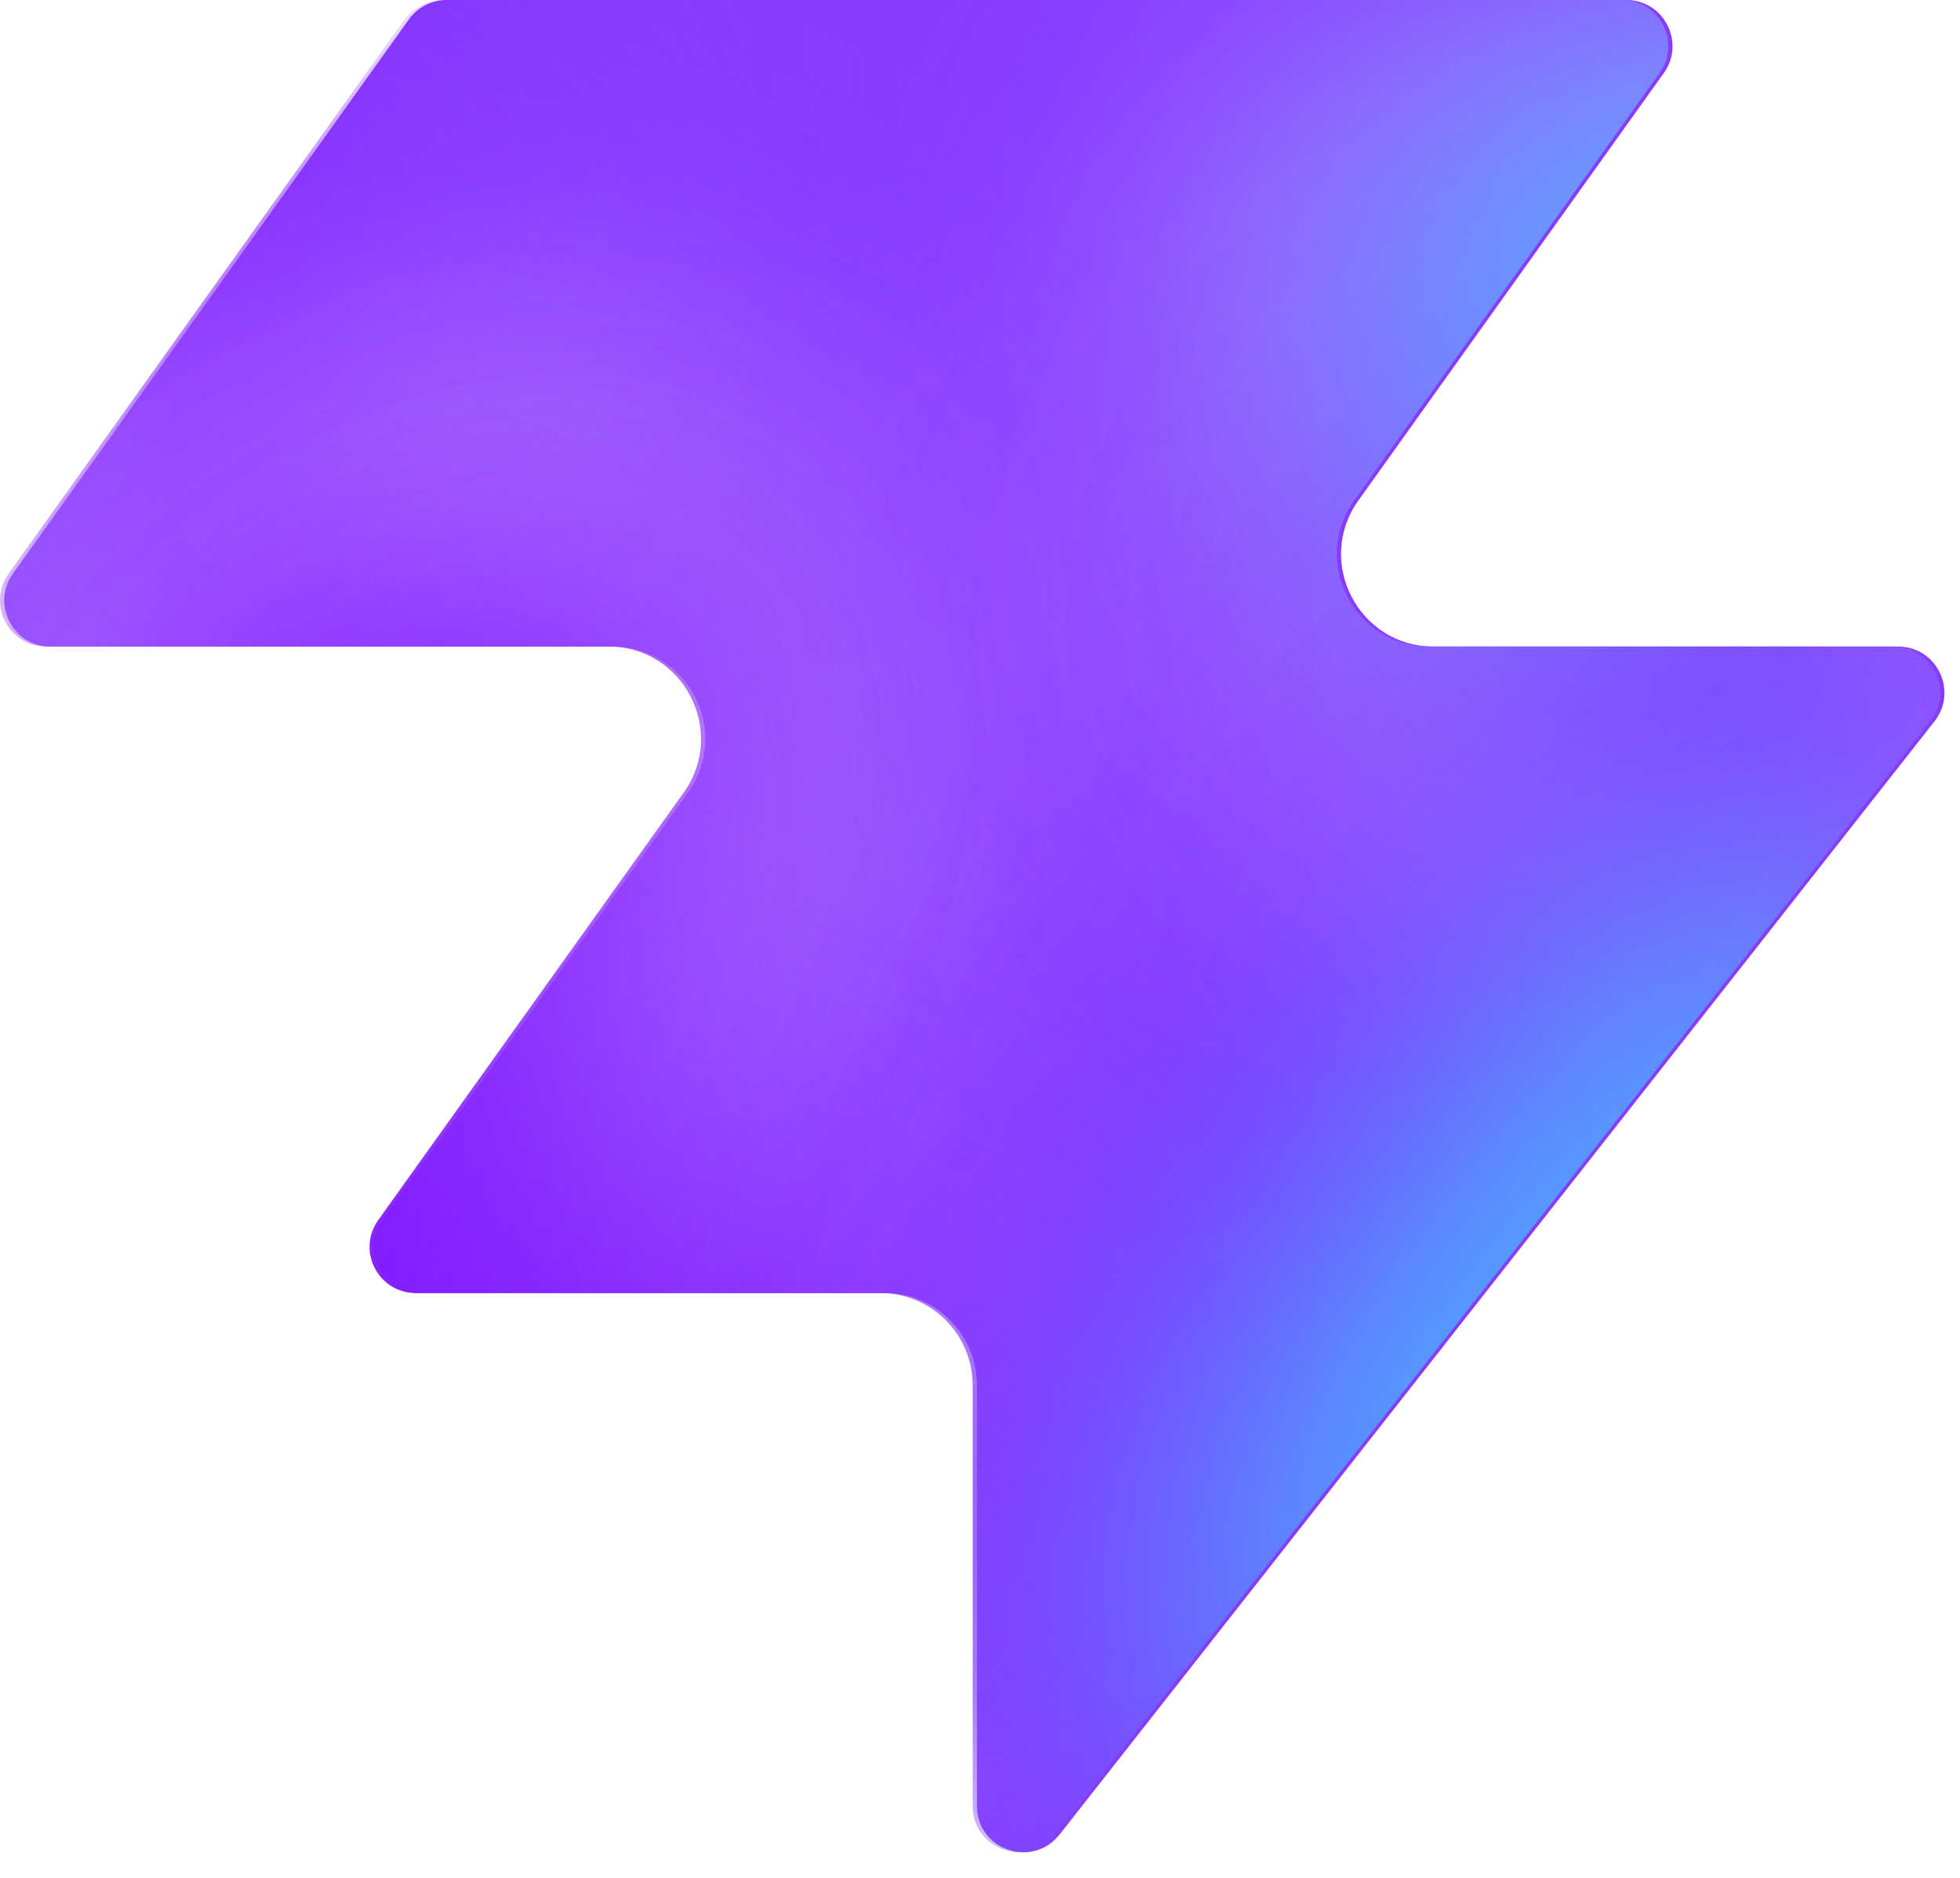
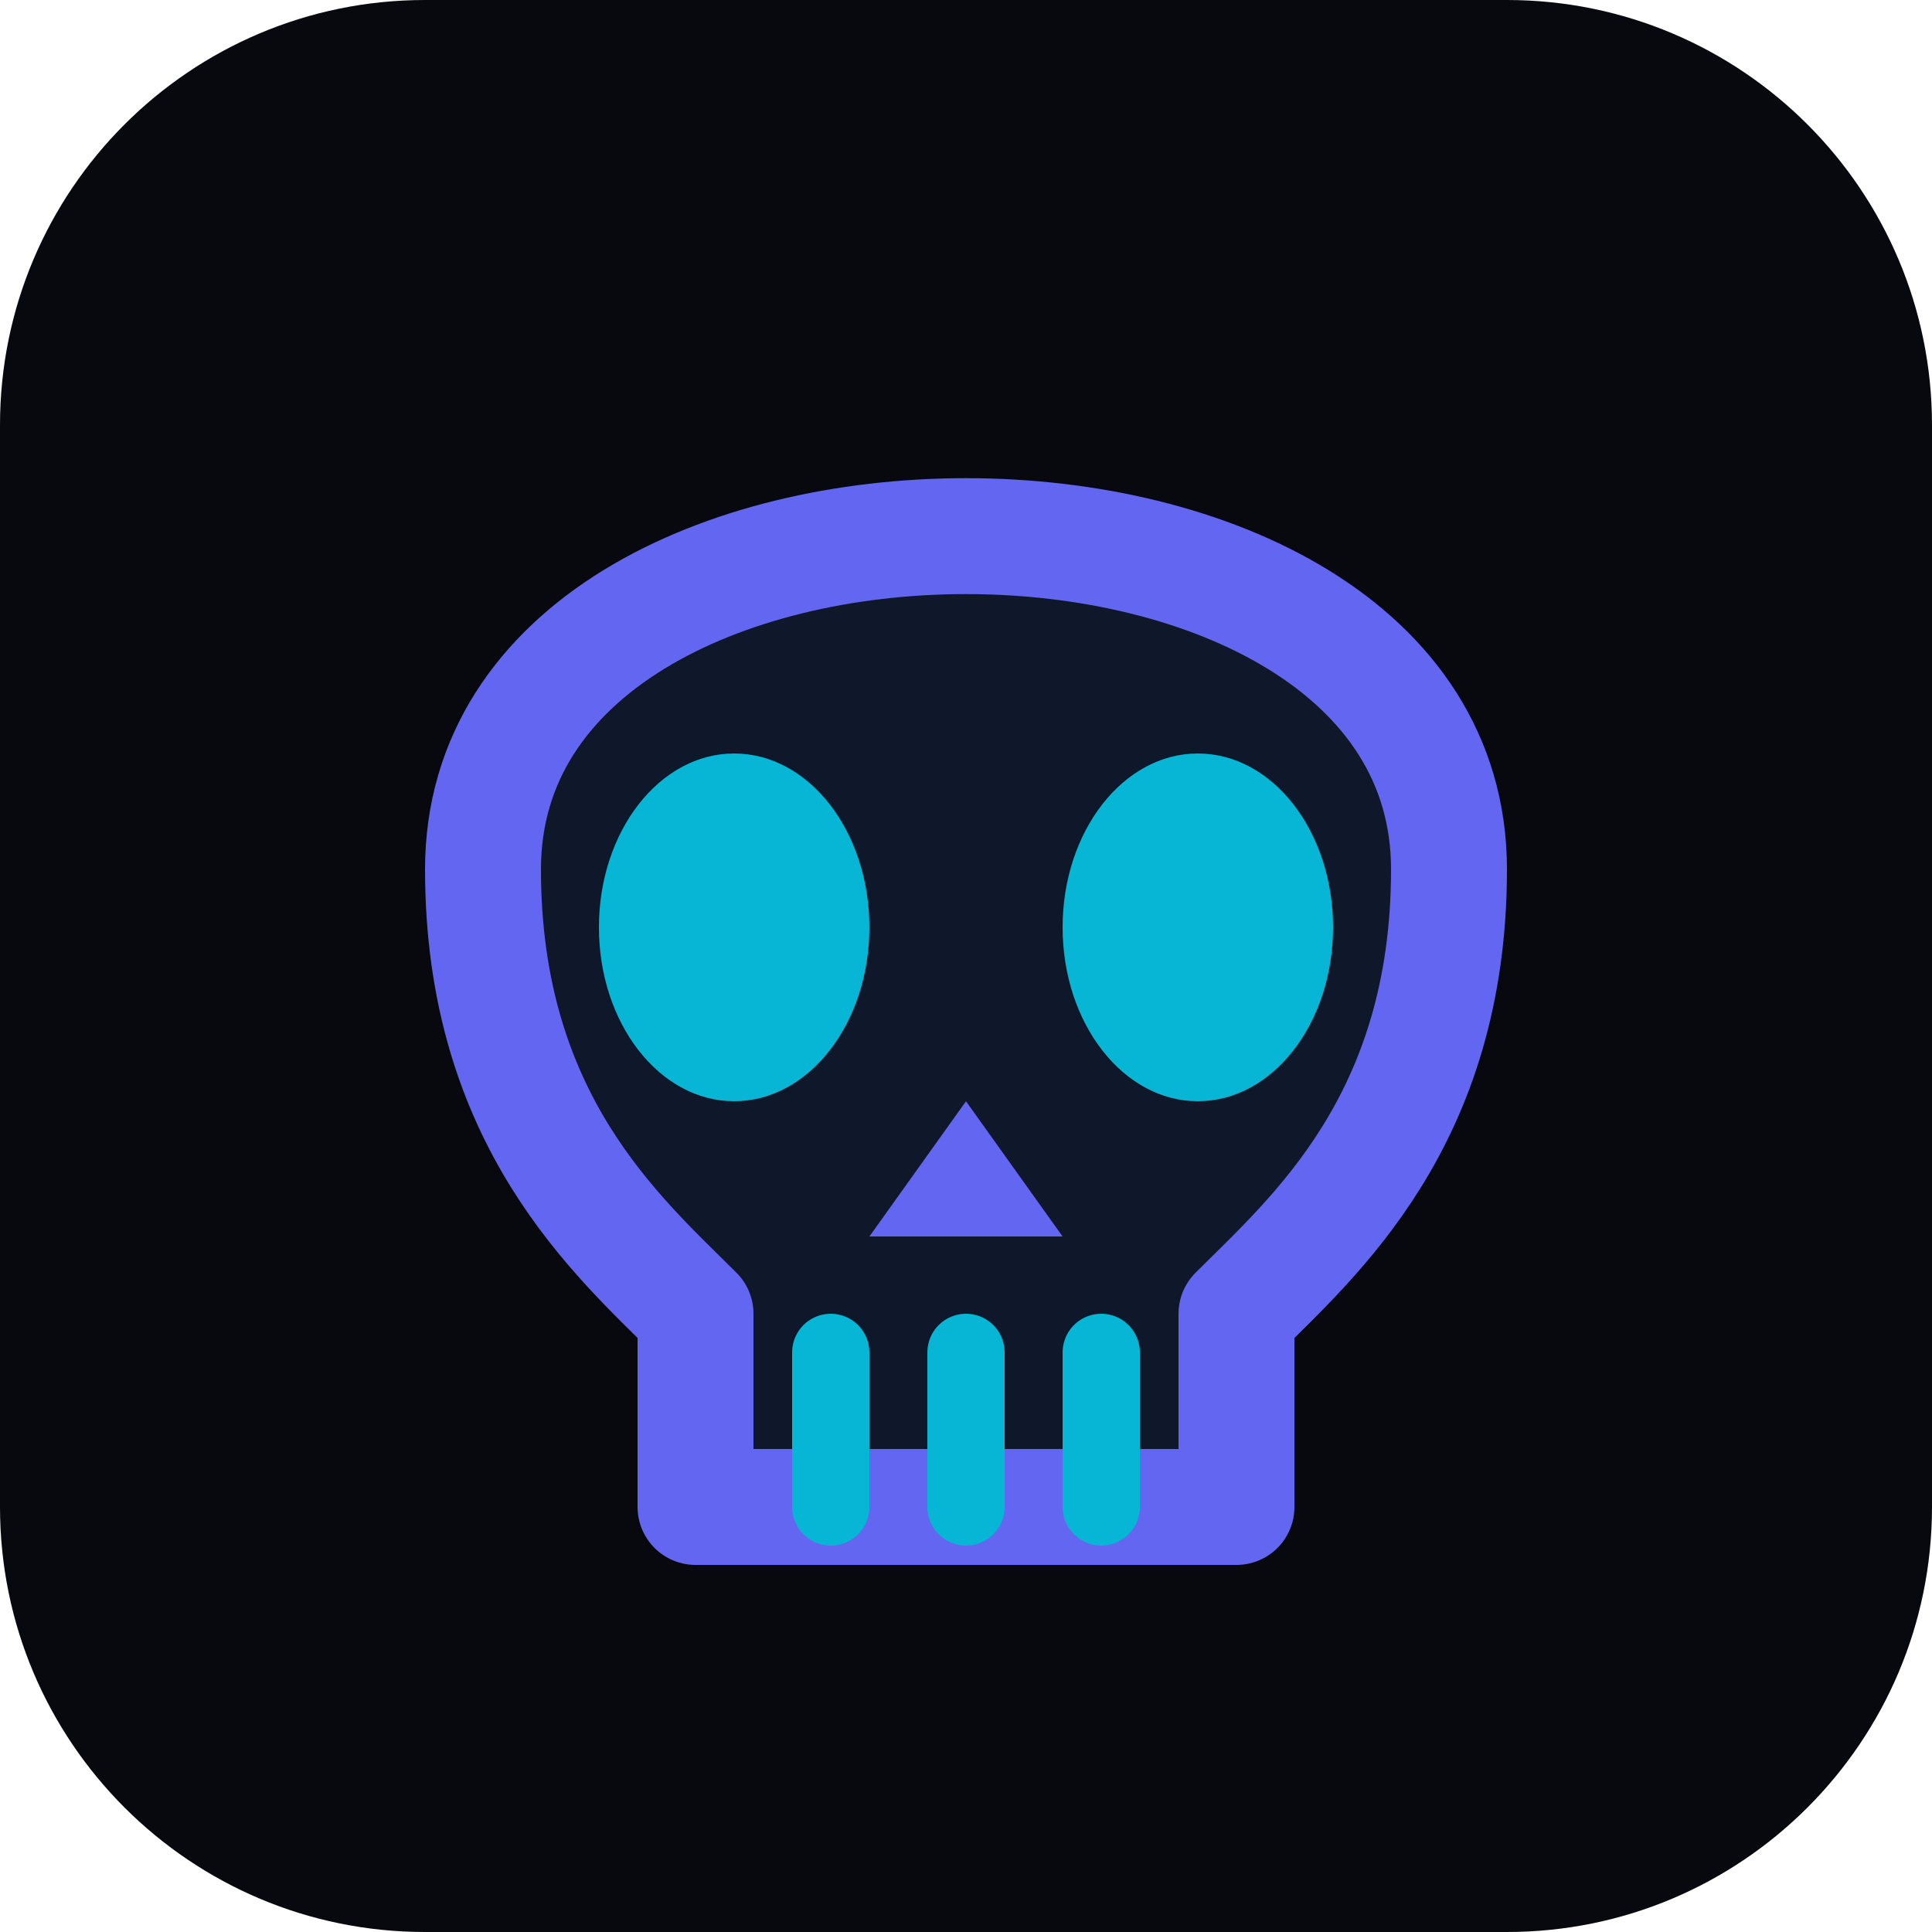
- <svg xmlns="http://www.w3.org/2000/svg" width="48" height="46" fill="none" viewBox="0 0 48 46">
-   <path fill="#863bff" d="M25.946 44.938c-.664.845-2.021.375-2.021-.698V33.937a2.26 2.26 0 0 0-2.262-2.262H10.287c-.92 0-1.456-1.04-.92-1.788l7.48-10.471c1.07-1.497 0-3.578-1.842-3.578H1.237c-.92 0-1.456-1.04-.92-1.788L10.013.474c.214-.297.556-.474.92-.474h28.894c.92 0 1.456 1.04.92 1.788l-7.48 10.471c-1.07 1.498 0 3.579 1.842 3.579h11.377c.943 0 1.473 1.088.89 1.83L25.947 44.94z" style="fill:#863bff;fill:color(display-p3 .525 .23 1);fill-opacity:1" />
-   <mask id="a" width="48" height="46" x="0" y="0" maskUnits="userSpaceOnUse" style="mask-type:alpha">
-     <path fill="#000" d="M25.842 44.938c-.664.844-2.021.375-2.021-.698V33.937a2.26 2.26 0 0 0-2.262-2.262H10.183c-.92 0-1.456-1.04-.92-1.788l7.48-10.471c1.07-1.498 0-3.579-1.842-3.579H1.133c-.92 0-1.456-1.04-.92-1.787L9.91.473c.214-.297.556-.474.92-.474h28.894c.92 0 1.456 1.04.92 1.788l-7.48 10.471c-1.07 1.498 0 3.578 1.842 3.578h11.377c.943 0 1.473 1.088.89 1.832L25.843 44.94z" style="fill:#000;fill-opacity:1" />
-   </mask>
-   <g mask="url(#a)">
-     <g filter="url(#b)">
-       <ellipse cx="5.508" cy="14.704" fill="#ede6ff" rx="5.508" ry="14.704" style="fill:#ede6ff;fill:color(display-p3 .927 .903 1);fill-opacity:1" transform="matrix(.00324 1 1 -.00324 -4.47 31.516)" />
-     </g>
-     <g filter="url(#c)">
-       <ellipse cx="10.399" cy="29.851" fill="#ede6ff" rx="10.399" ry="29.851" style="fill:#ede6ff;fill:color(display-p3 .927 .903 1);fill-opacity:1" transform="matrix(.00324 1 1 -.00324 -39.328 7.883)" />
-     </g>
-     <g filter="url(#d)">
-       <ellipse cx="5.508" cy="30.487" fill="#7e14ff" rx="5.508" ry="30.487" style="fill:#7e14ff;fill:color(display-p3 .492 .077 1);fill-opacity:1" transform="rotate(89.814 -25.913 -14.639)scale(1 -1)" />
-     </g>
-     <g filter="url(#e)">
-       <ellipse cx="5.508" cy="30.599" fill="#7e14ff" rx="5.508" ry="30.599" style="fill:#7e14ff;fill:color(display-p3 .492 .077 1);fill-opacity:1" transform="rotate(89.814 -32.644 -3.334)scale(1 -1)" />
-     </g>
-     <g filter="url(#f)">
-       <ellipse cx="5.508" cy="30.599" fill="#7e14ff" rx="5.508" ry="30.599" style="fill:#7e14ff;fill:color(display-p3 .492 .077 1);fill-opacity:1" transform="matrix(.00324 1 1 -.00324 -34.34 30.47)" />
-     </g>
-     <g filter="url(#g)">
-       <ellipse cx="14.072" cy="22.078" fill="#ede6ff" rx="14.072" ry="22.078" style="fill:#ede6ff;fill:color(display-p3 .927 .903 1);fill-opacity:1" transform="rotate(93.35 24.506 48.493)scale(-1 1)" />
-     </g>
-     <g filter="url(#h)">
-       <ellipse cx="3.47" cy="21.501" fill="#7e14ff" rx="3.47" ry="21.501" style="fill:#7e14ff;fill:color(display-p3 .492 .077 1);fill-opacity:1" transform="rotate(89.009 28.708 47.59)scale(-1 1)" />
-     </g>
-     <g filter="url(#i)">
-       <ellipse cx="3.47" cy="21.501" fill="#7e14ff" rx="3.47" ry="21.501" style="fill:#7e14ff;fill:color(display-p3 .492 .077 1);fill-opacity:1" transform="rotate(89.009 28.708 47.59)scale(-1 1)" />
-     </g>
-     <g filter="url(#j)">
-       <ellipse cx=".387" cy="8.972" fill="#7e14ff" rx="4.407" ry="29.108" style="fill:#7e14ff;fill:color(display-p3 .492 .077 1);fill-opacity:1" transform="rotate(39.51 .387 8.972)" />
-     </g>
-     <g filter="url(#k)">
-       <ellipse cx="47.523" cy="-6.092" fill="#7e14ff" rx="4.407" ry="29.108" style="fill:#7e14ff;fill:color(display-p3 .492 .077 1);fill-opacity:1" transform="rotate(37.892 47.523 -6.092)" />
-     </g>
-     <g filter="url(#l)">
-       <ellipse cx="41.412" cy="6.333" fill="#47bfff" rx="5.971" ry="9.665" style="fill:#47bfff;fill:color(display-p3 .28 .748 1);fill-opacity:1" transform="rotate(37.892 41.412 6.333)" />
-     </g>
-     <g filter="url(#m)">
-       <ellipse cx="-1.879" cy="38.332" fill="#7e14ff" rx="4.407" ry="29.108" style="fill:#7e14ff;fill:color(display-p3 .492 .077 1);fill-opacity:1" transform="rotate(37.892 -1.88 38.332)" />
-     </g>
-     <g filter="url(#n)">
-       <ellipse cx="-1.879" cy="38.332" fill="#7e14ff" rx="4.407" ry="29.108" style="fill:#7e14ff;fill:color(display-p3 .492 .077 1);fill-opacity:1" transform="rotate(37.892 -1.88 38.332)" />
-     </g>
-     <g filter="url(#o)">
-       <ellipse cx="35.651" cy="29.907" fill="#7e14ff" rx="4.407" ry="29.108" style="fill:#7e14ff;fill:color(display-p3 .492 .077 1);fill-opacity:1" transform="rotate(37.892 35.651 29.907)" />
-     </g>
-     <g filter="url(#p)">
-       <ellipse cx="38.418" cy="32.4" fill="#47bfff" rx="5.971" ry="15.297" style="fill:#47bfff;fill:color(display-p3 .28 .748 1);fill-opacity:1" transform="rotate(37.892 38.418 32.4)" />
-     </g>
+ <svg xmlns="http://www.w3.org/2000/svg" viewBox="0 0 100 100" width="100" height="100">
+   <rect width="100" height="100" rx="22" fill="#07090e" />
+   <g fill="none" stroke="#6366f1" stroke-width="6" stroke-linecap="round" stroke-linejoin="round">
+     <path d="M 25 45 C 25 22, 75 22, 75 45 C 75 58, 68 64, 64 68 L 64 78 L 36 78 L 36 68 C 32 64, 25 58, 25 45 Z" fill="#0f172a" />
+     <ellipse cx="38" cy="48" rx="7" ry="9" fill="#06b6d4" stroke="none" />
+     <ellipse cx="62" cy="48" rx="7" ry="9" fill="#06b6d4" stroke="none" />
+     <polygon points="50,57 45,64 55,64" fill="#6366f1" stroke="none" />
+     <line x1="43" y1="78" x2="43" y2="70" stroke="#06b6d4" stroke-width="4" />
+     <line x1="50" y1="78" x2="50" y2="70" stroke="#06b6d4" stroke-width="4" />
+     <line x1="57" y1="78" x2="57" y2="70" stroke="#06b6d4" stroke-width="4" />
  </g>
-   <defs>
-     <filter id="b" width="60.045" height="41.654" x="-19.77" y="16.149" color-interpolation-filters="sRGB" filterUnits="userSpaceOnUse">
-       <feFlood flood-opacity="0" result="BackgroundImageFix" />
-       <feBlend in="SourceGraphic" in2="BackgroundImageFix" result="shape" />
-       <feGaussianBlur result="effect1_foregroundBlur_2002_17158" stdDeviation="7.659" />
-     </filter>
-     <filter id="c" width="90.34" height="51.437" x="-54.613" y="-7.533" color-interpolation-filters="sRGB" filterUnits="userSpaceOnUse">
-       <feFlood flood-opacity="0" result="BackgroundImageFix" />
-       <feBlend in="SourceGraphic" in2="BackgroundImageFix" result="shape" />
-       <feGaussianBlur result="effect1_foregroundBlur_2002_17158" stdDeviation="7.659" />
-     </filter>
-     <filter id="d" width="79.355" height="29.4" x="-49.64" y="2.03" color-interpolation-filters="sRGB" filterUnits="userSpaceOnUse">
-       <feFlood flood-opacity="0" result="BackgroundImageFix" />
-       <feBlend in="SourceGraphic" in2="BackgroundImageFix" result="shape" />
-       <feGaussianBlur result="effect1_foregroundBlur_2002_17158" stdDeviation="4.596" />
-     </filter>
-     <filter id="e" width="79.579" height="29.4" x="-45.045" y="20.029" color-interpolation-filters="sRGB" filterUnits="userSpaceOnUse">
-       <feFlood flood-opacity="0" result="BackgroundImageFix" />
-       <feBlend in="SourceGraphic" in2="BackgroundImageFix" result="shape" />
-       <feGaussianBlur result="effect1_foregroundBlur_2002_17158" stdDeviation="4.596" />
-     </filter>
-     <filter id="f" width="79.579" height="29.4" x="-43.513" y="21.178" color-interpolation-filters="sRGB" filterUnits="userSpaceOnUse">
-       <feFlood flood-opacity="0" result="BackgroundImageFix" />
-       <feBlend in="SourceGraphic" in2="BackgroundImageFix" result="shape" />
-       <feGaussianBlur result="effect1_foregroundBlur_2002_17158" stdDeviation="4.596" />
-     </filter>
-     <filter id="g" width="74.749" height="58.852" x="15.756" y="-17.901" color-interpolation-filters="sRGB" filterUnits="userSpaceOnUse">
-       <feFlood flood-opacity="0" result="BackgroundImageFix" />
-       <feBlend in="SourceGraphic" in2="BackgroundImageFix" result="shape" />
-       <feGaussianBlur result="effect1_foregroundBlur_2002_17158" stdDeviation="7.659" />
-     </filter>
-     <filter id="h" width="61.377" height="25.362" x="23.548" y="2.284" color-interpolation-filters="sRGB" filterUnits="userSpaceOnUse">
-       <feFlood flood-opacity="0" result="BackgroundImageFix" />
-       <feBlend in="SourceGraphic" in2="BackgroundImageFix" result="shape" />
-       <feGaussianBlur result="effect1_foregroundBlur_2002_17158" stdDeviation="4.596" />
-     </filter>
-     <filter id="i" width="61.377" height="25.362" x="23.548" y="2.284" color-interpolation-filters="sRGB" filterUnits="userSpaceOnUse">
-       <feFlood flood-opacity="0" result="BackgroundImageFix" />
-       <feBlend in="SourceGraphic" in2="BackgroundImageFix" result="shape" />
-       <feGaussianBlur result="effect1_foregroundBlur_2002_17158" stdDeviation="4.596" />
-     </filter>
-     <filter id="j" width="56.045" height="63.649" x="-27.636" y="-22.853" color-interpolation-filters="sRGB" filterUnits="userSpaceOnUse">
-       <feFlood flood-opacity="0" result="BackgroundImageFix" />
-       <feBlend in="SourceGraphic" in2="BackgroundImageFix" result="shape" />
-       <feGaussianBlur result="effect1_foregroundBlur_2002_17158" stdDeviation="4.596" />
-     </filter>
-     <filter id="k" width="54.814" height="64.646" x="20.116" y="-38.415" color-interpolation-filters="sRGB" filterUnits="userSpaceOnUse">
-       <feFlood flood-opacity="0" result="BackgroundImageFix" />
-       <feBlend in="SourceGraphic" in2="BackgroundImageFix" result="shape" />
-       <feGaussianBlur result="effect1_foregroundBlur_2002_17158" stdDeviation="4.596" />
-     </filter>
-     <filter id="l" width="33.541" height="35.313" x="24.641" y="-11.323" color-interpolation-filters="sRGB" filterUnits="userSpaceOnUse">
-       <feFlood flood-opacity="0" result="BackgroundImageFix" />
-       <feBlend in="SourceGraphic" in2="BackgroundImageFix" result="shape" />
-       <feGaussianBlur result="effect1_foregroundBlur_2002_17158" stdDeviation="4.596" />
-     </filter>
-     <filter id="m" width="54.814" height="64.646" x="-29.286" y="6.009" color-interpolation-filters="sRGB" filterUnits="userSpaceOnUse">
-       <feFlood flood-opacity="0" result="BackgroundImageFix" />
-       <feBlend in="SourceGraphic" in2="BackgroundImageFix" result="shape" />
-       <feGaussianBlur result="effect1_foregroundBlur_2002_17158" stdDeviation="4.596" />
-     </filter>
-     <filter id="n" width="54.814" height="64.646" x="-29.286" y="6.009" color-interpolation-filters="sRGB" filterUnits="userSpaceOnUse">
-       <feFlood flood-opacity="0" result="BackgroundImageFix" />
-       <feBlend in="SourceGraphic" in2="BackgroundImageFix" result="shape" />
-       <feGaussianBlur result="effect1_foregroundBlur_2002_17158" stdDeviation="4.596" />
-     </filter>
-     <filter id="o" width="54.814" height="64.646" x="8.244" y="-2.416" color-interpolation-filters="sRGB" filterUnits="userSpaceOnUse">
-       <feFlood flood-opacity="0" result="BackgroundImageFix" />
-       <feBlend in="SourceGraphic" in2="BackgroundImageFix" result="shape" />
-       <feGaussianBlur result="effect1_foregroundBlur_2002_17158" stdDeviation="4.596" />
-     </filter>
-     <filter id="p" width="39.409" height="43.623" x="18.713" y="10.588" color-interpolation-filters="sRGB" filterUnits="userSpaceOnUse">
-       <feFlood flood-opacity="0" result="BackgroundImageFix" />
-       <feBlend in="SourceGraphic" in2="BackgroundImageFix" result="shape" />
-       <feGaussianBlur result="effect1_foregroundBlur_2002_17158" stdDeviation="4.596" />
-     </filter>
-   </defs>
</svg>
